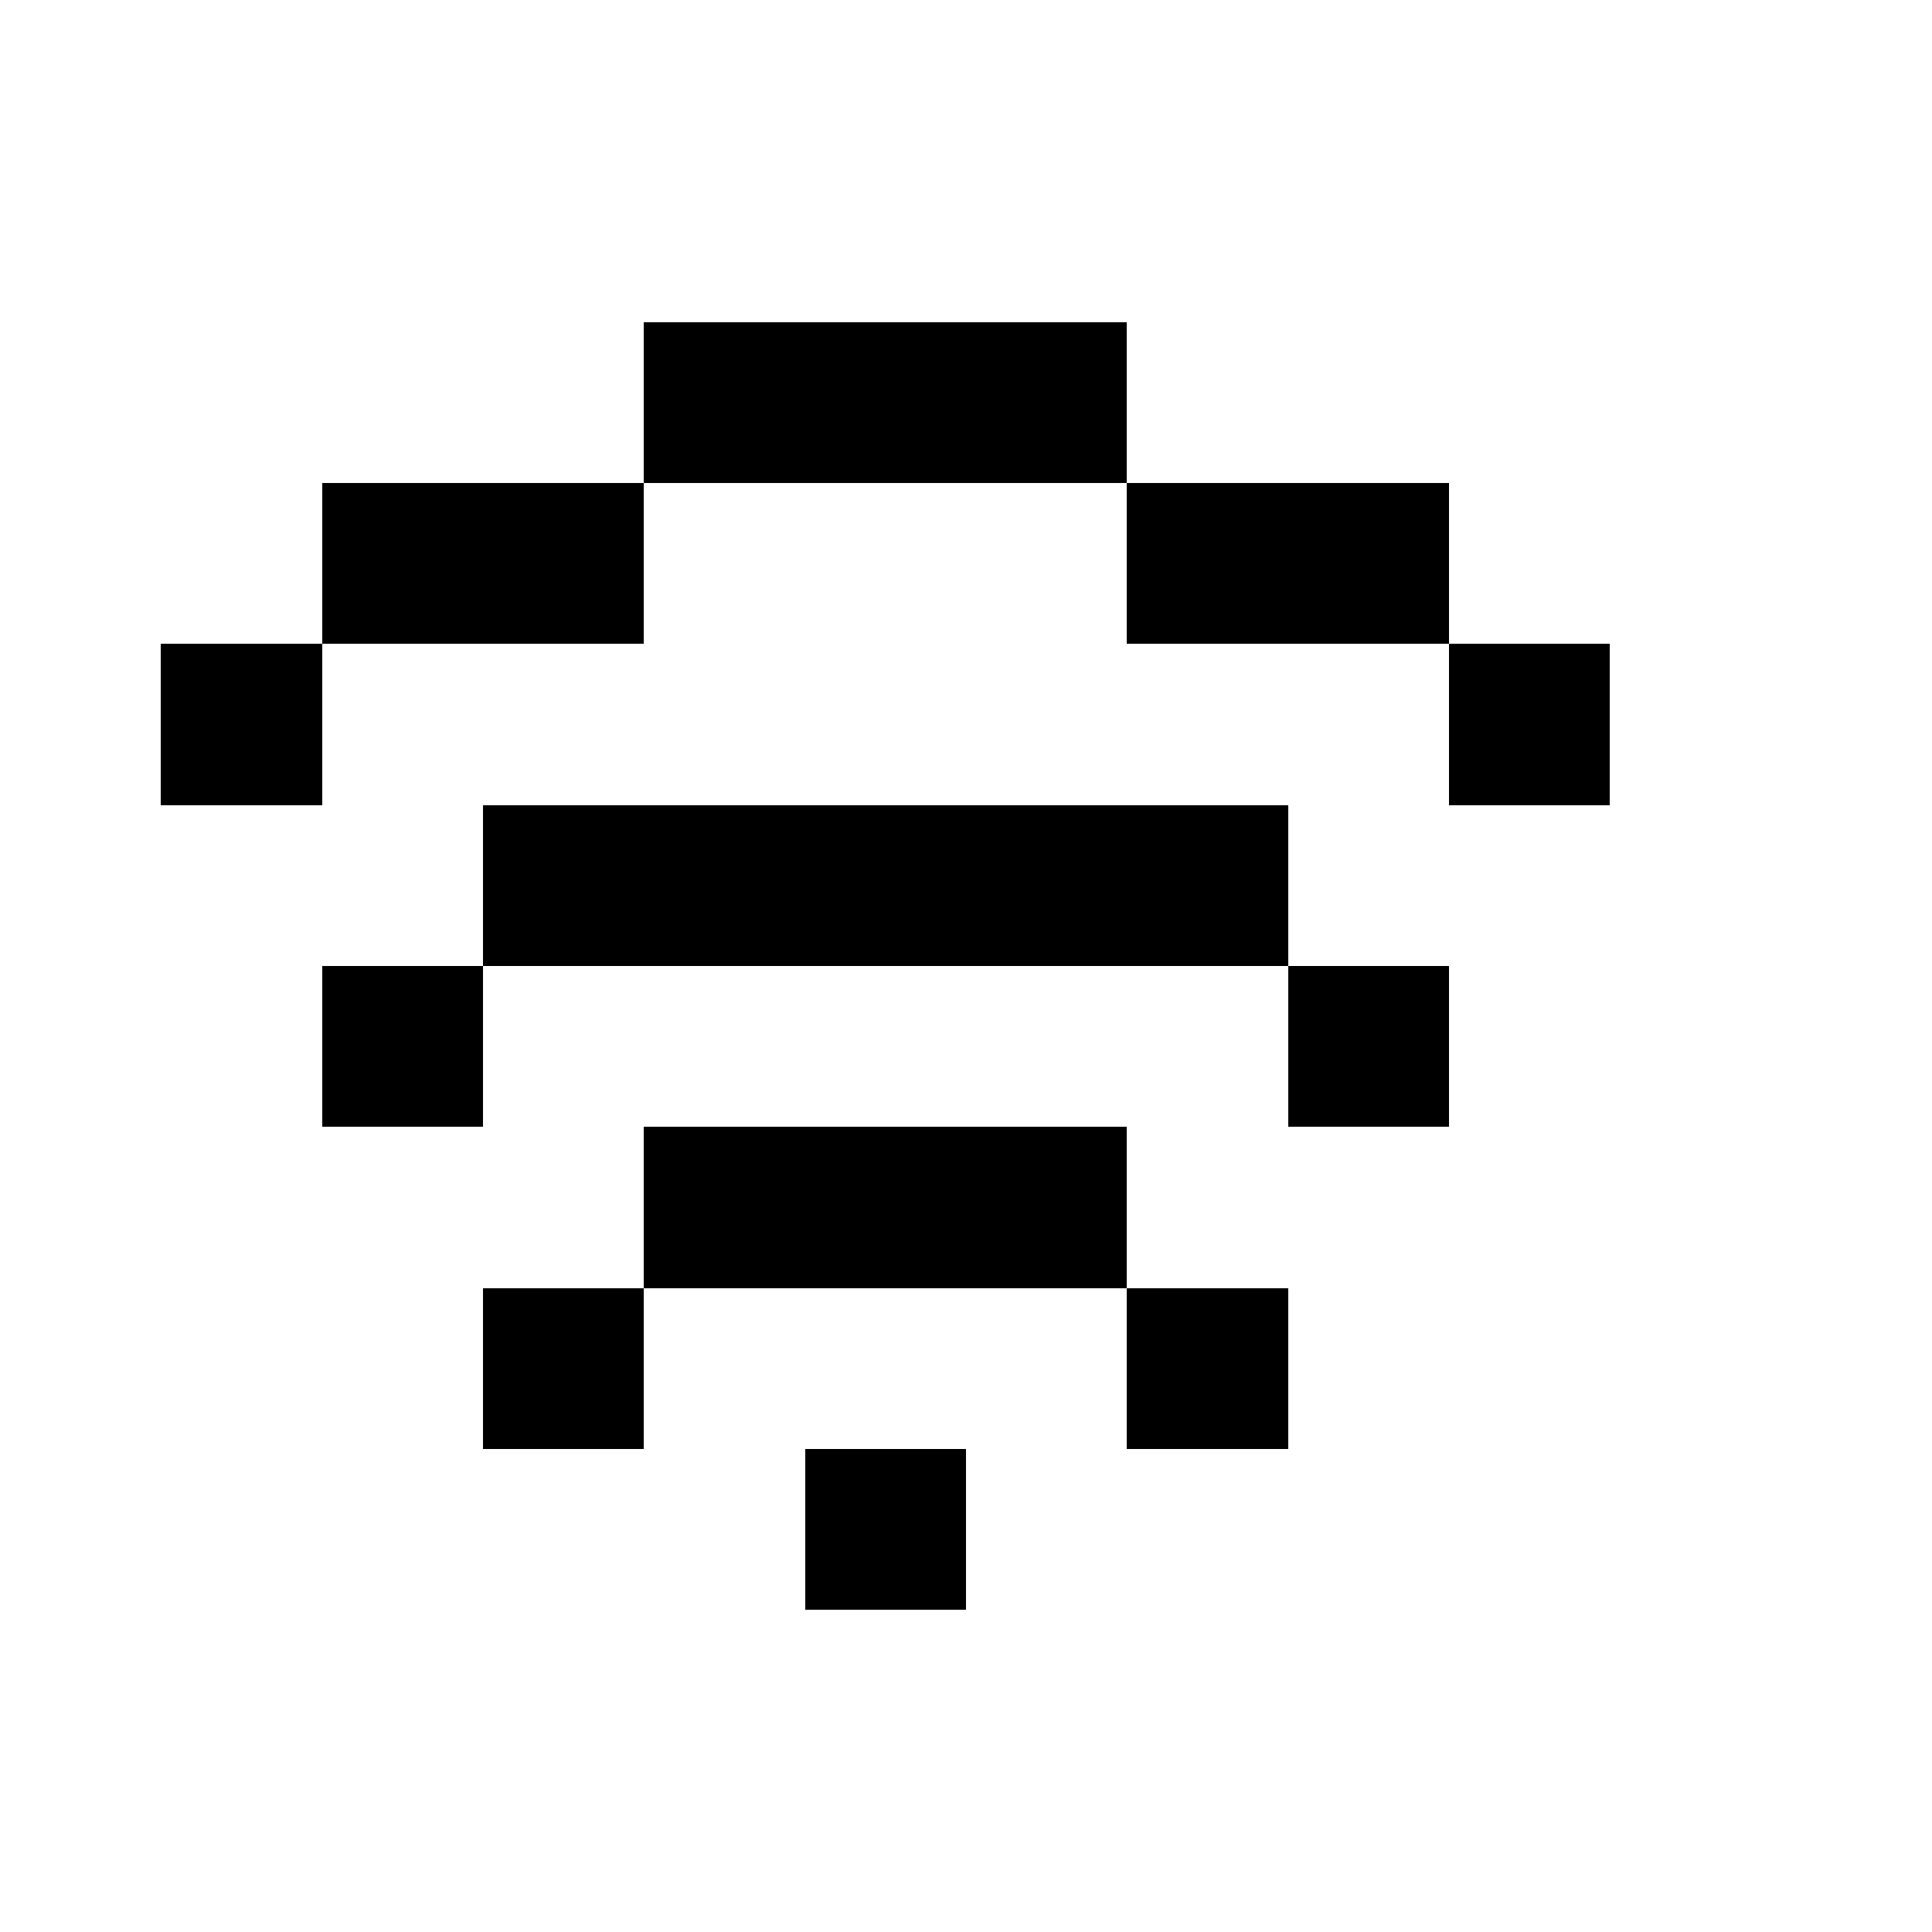
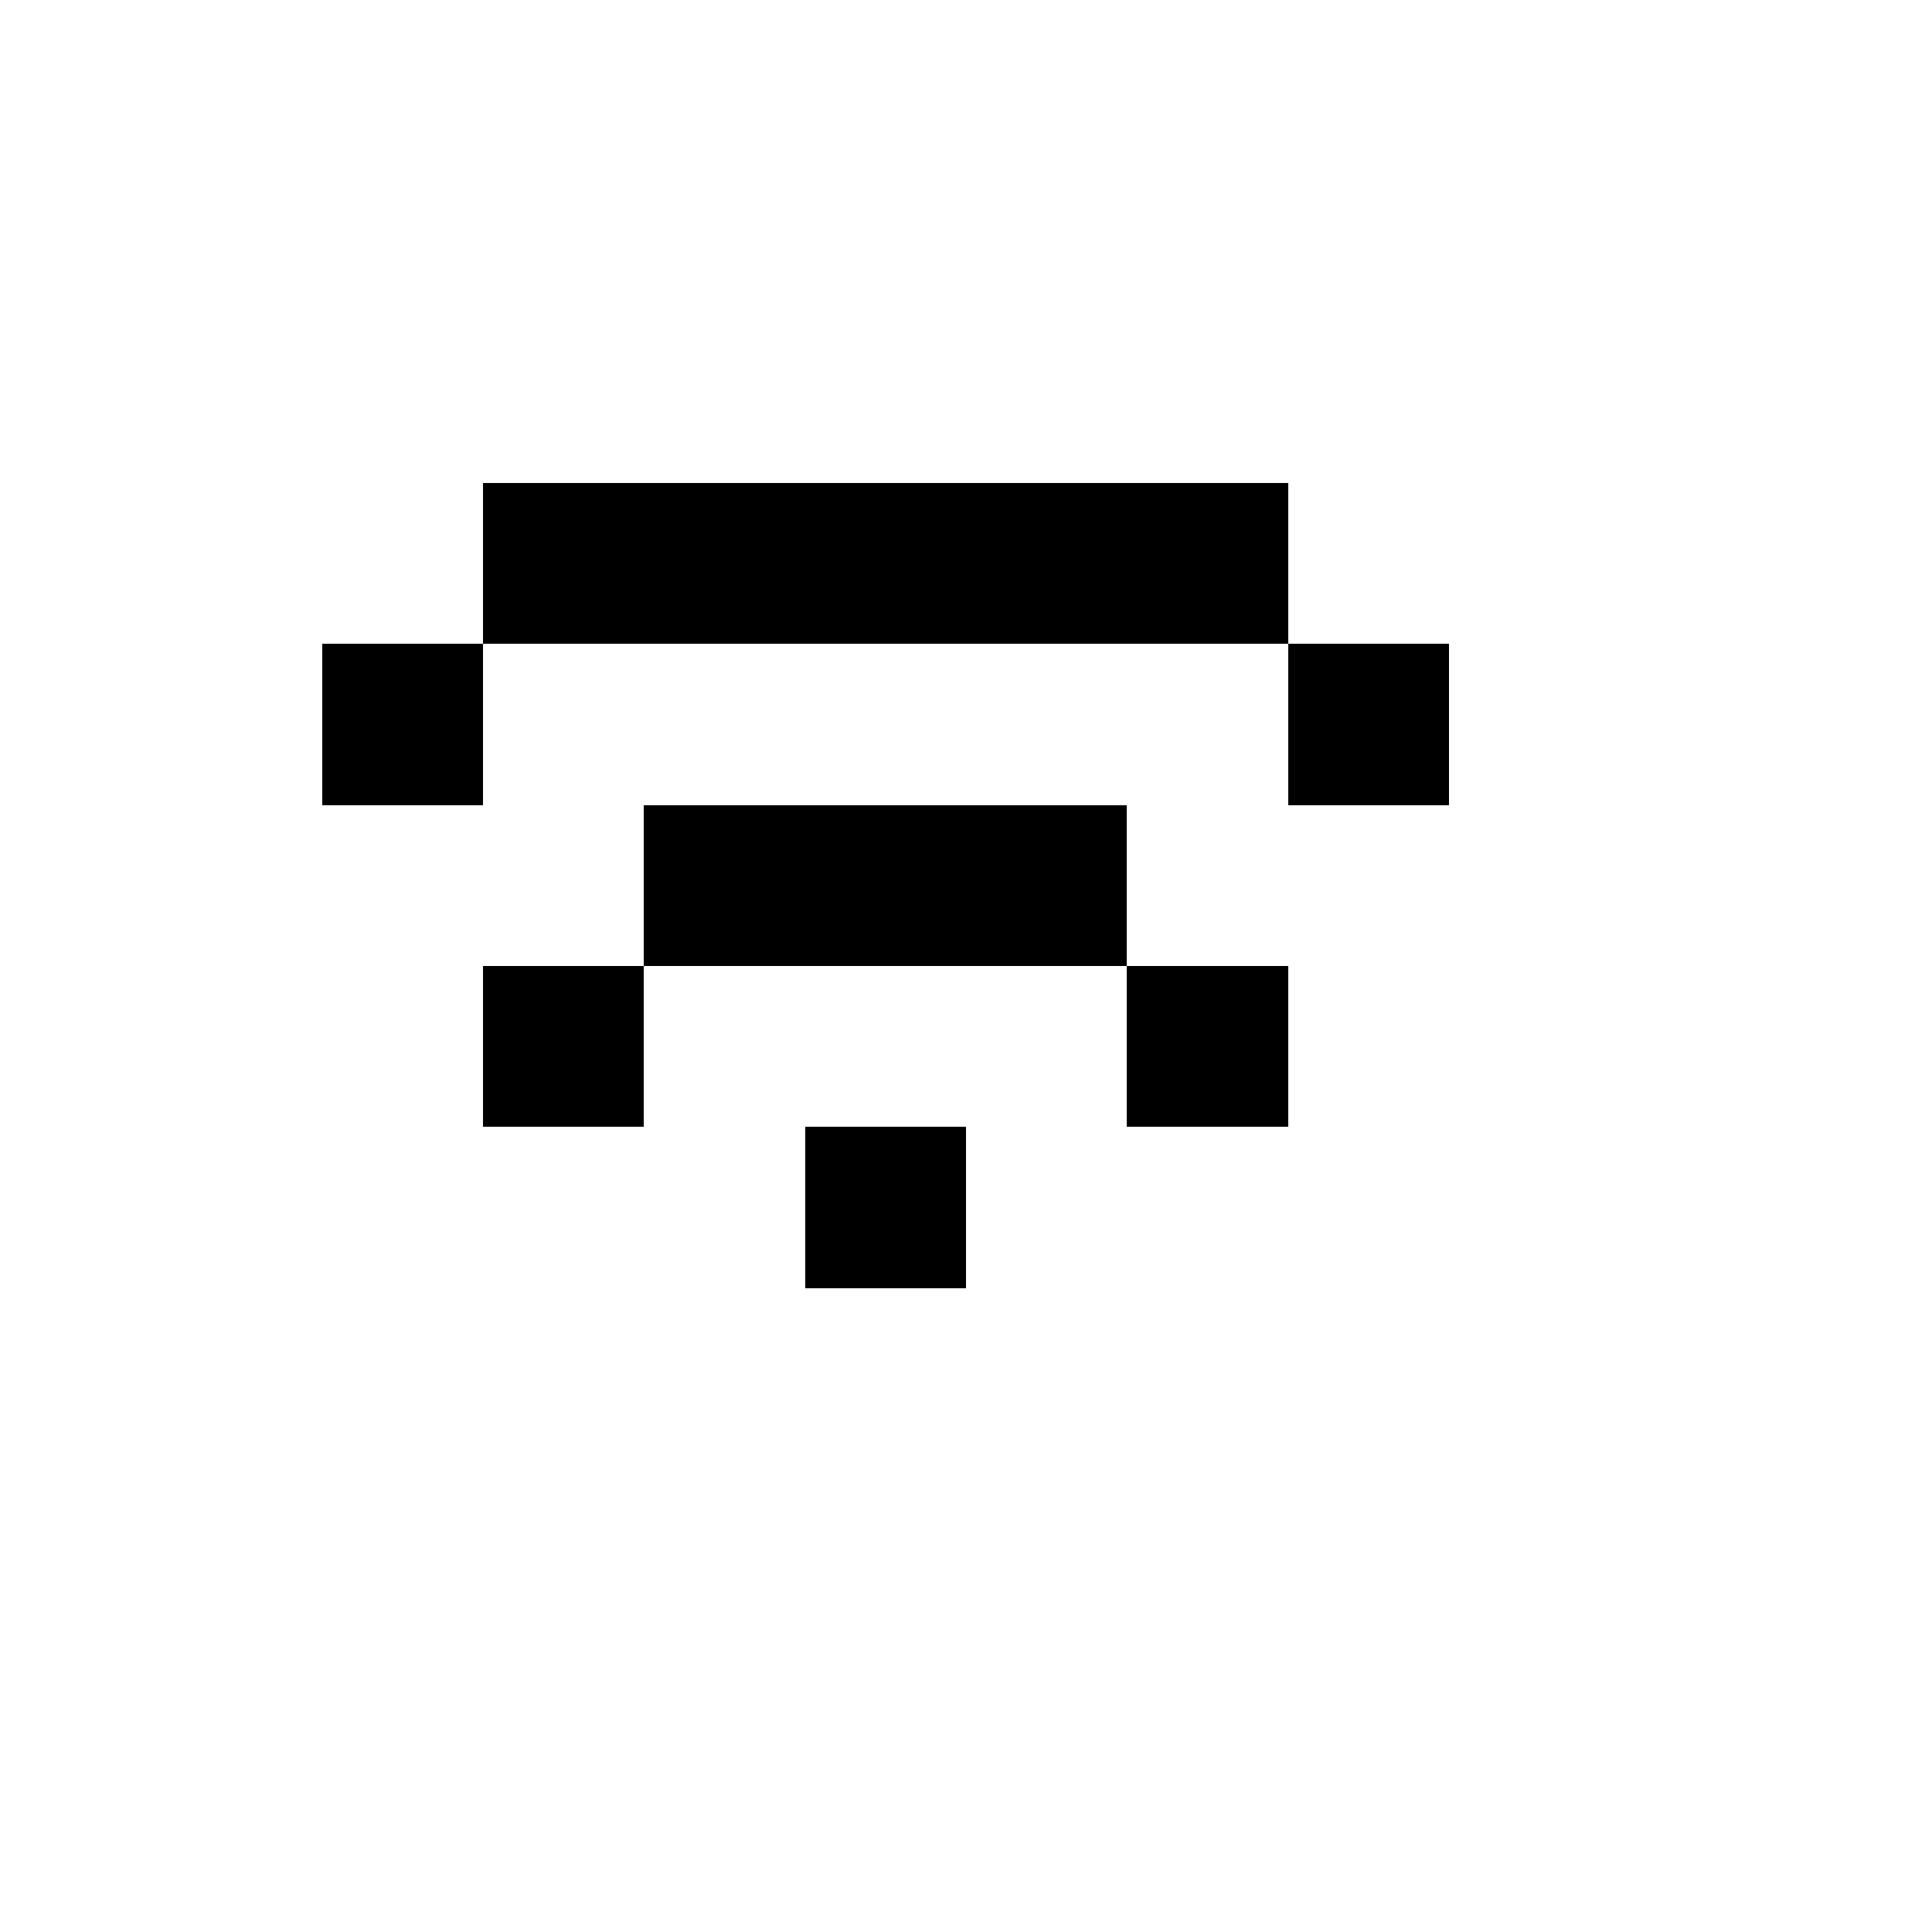
<svg xmlns="http://www.w3.org/2000/svg" width="12" height="12" viewBox="0 0 12 12" fill="currentColor" shape-rendering="crispEdges" aria-hidden="true">
-   <path d="M4 2h3v1h-3zM2 3h2v1h-2zM7 3h2v1h-2zM1 4h1v1h-1zM9 4h1v1h-1zM3 5h5v1h-5zM2 6h1v1h-1zM8 6h1v1h-1zM4 7h3v1h-3zM3 8h1v1h-1zM7 8h1v1h-1zM5 9h1v1h-1z" />
+   <path d="M3 3h5v1h-5zM2 4h1v1h-1zM8 4h1v1h-1zM4 5h3v1h-3zM3 6h1v1h-1zM7 6h1v1h-1zM5 7h1v1h-1z" />
</svg>
